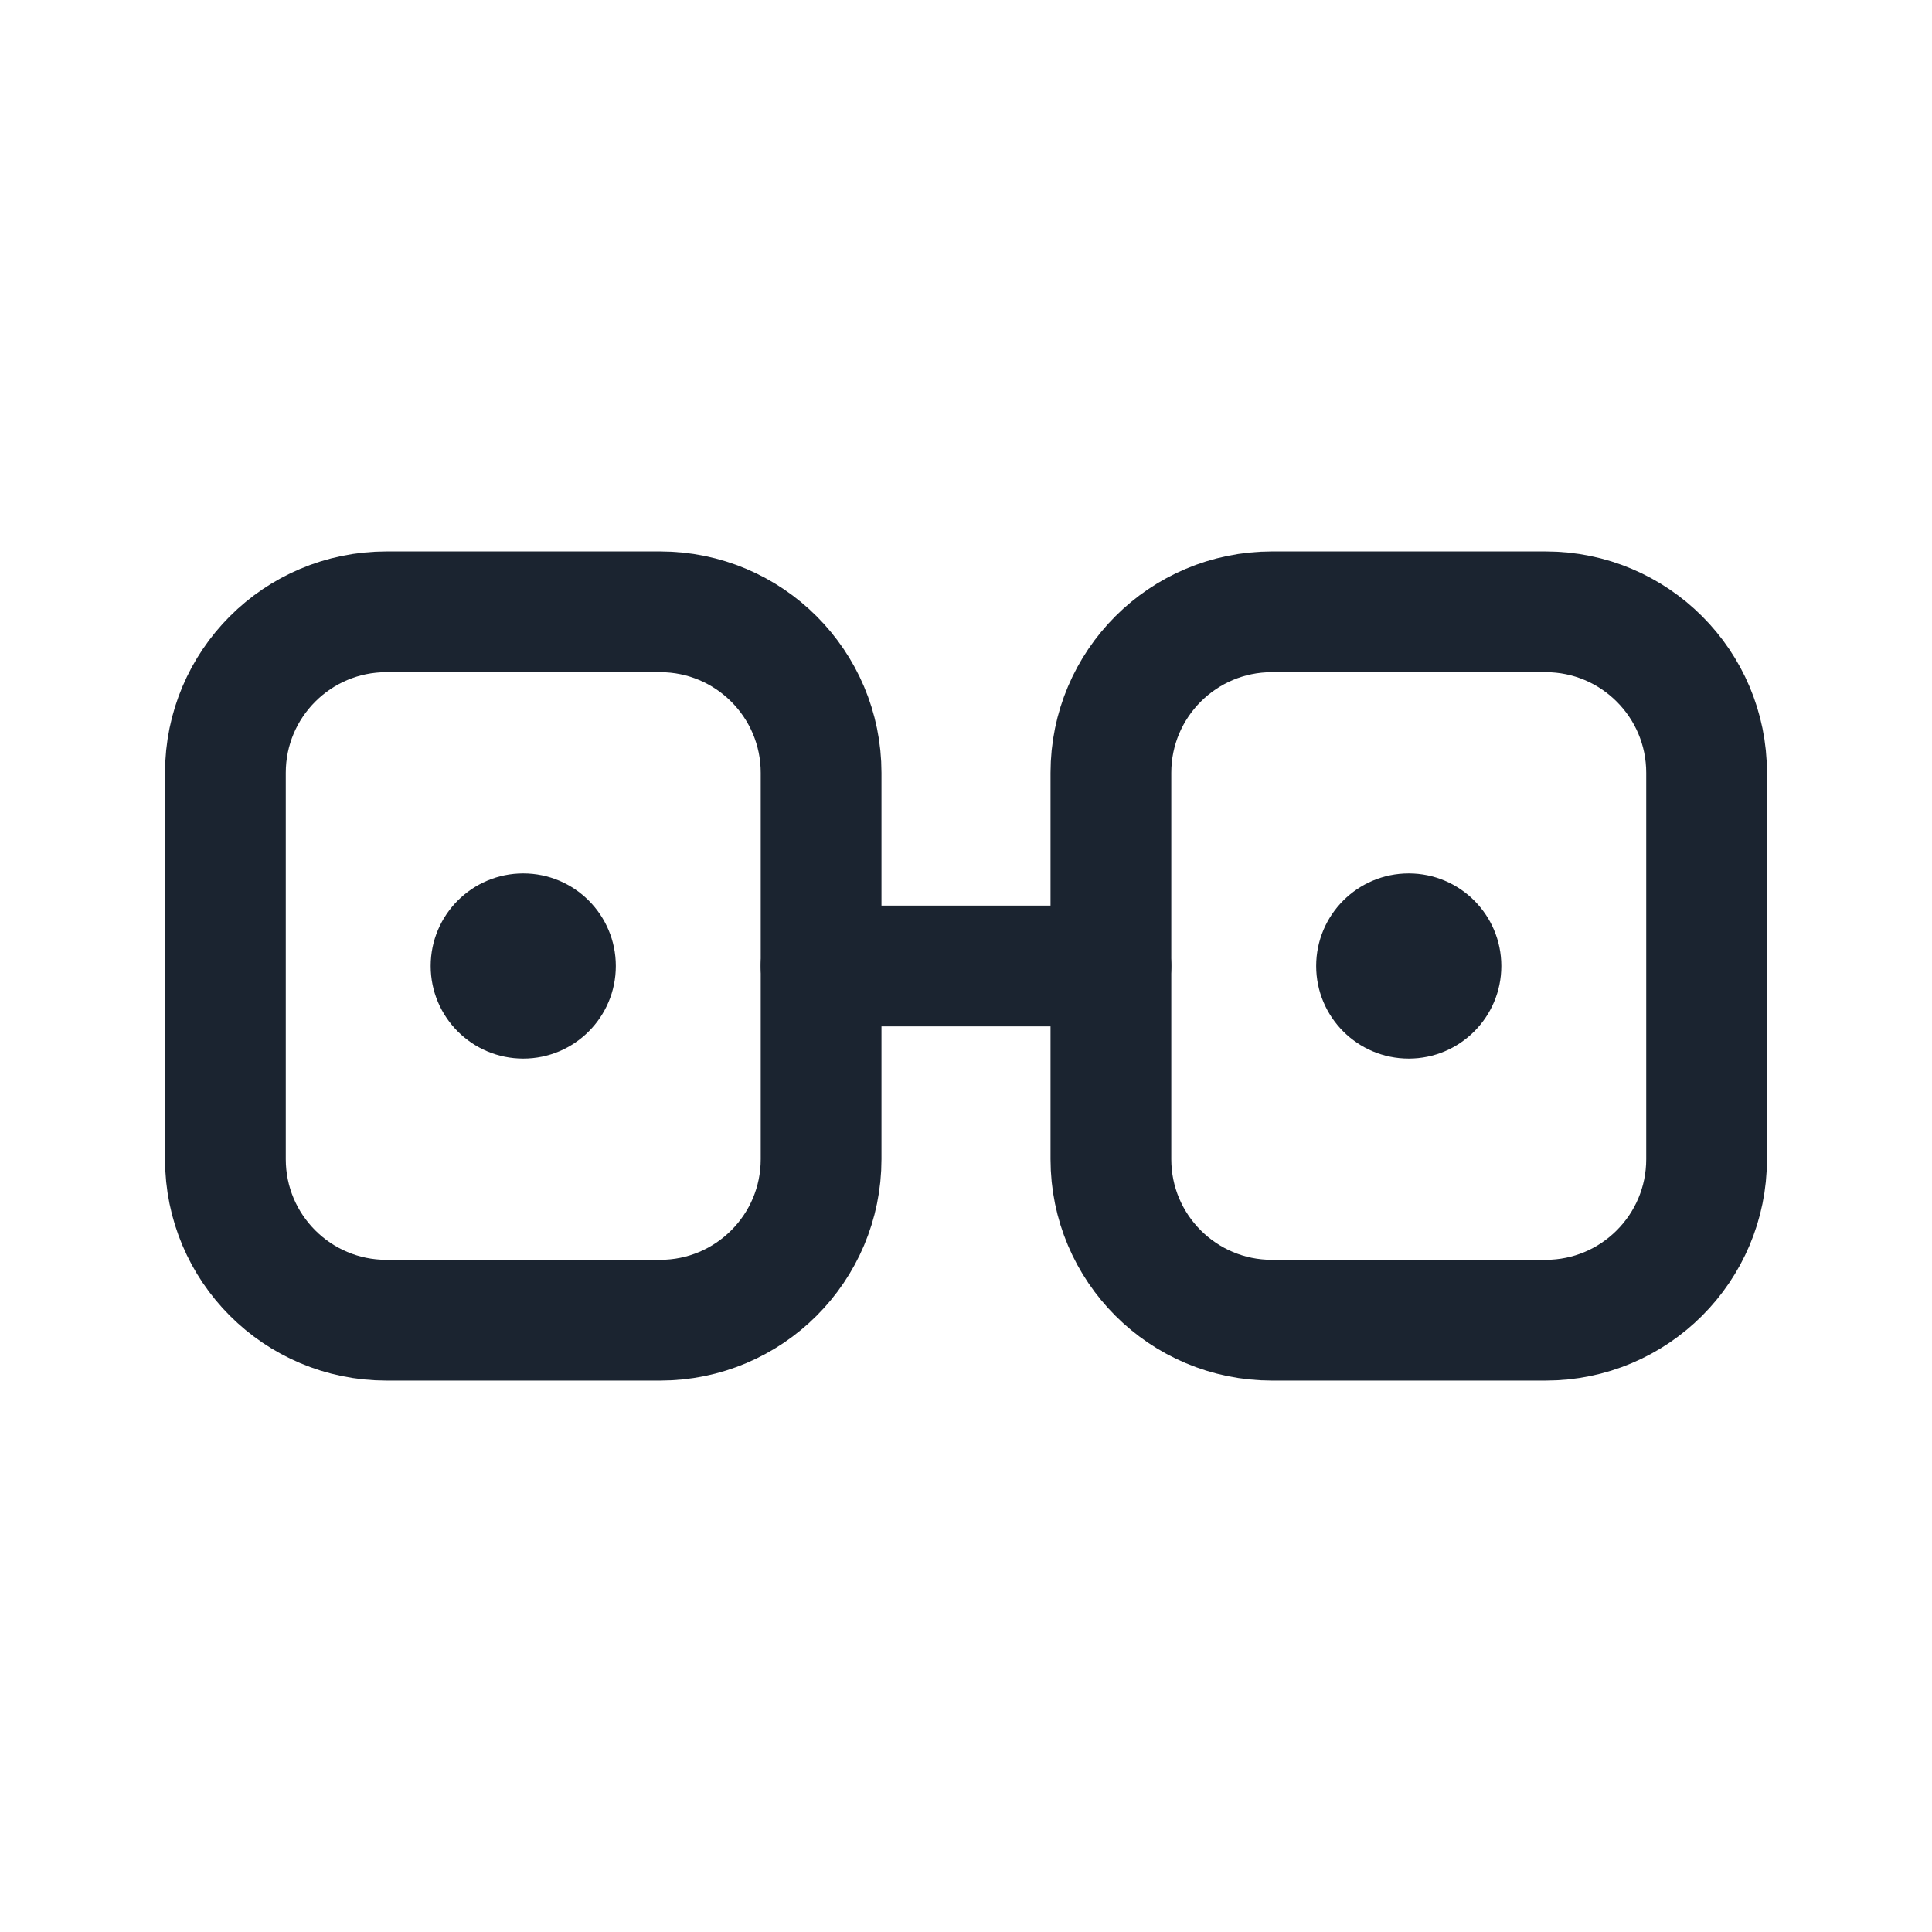
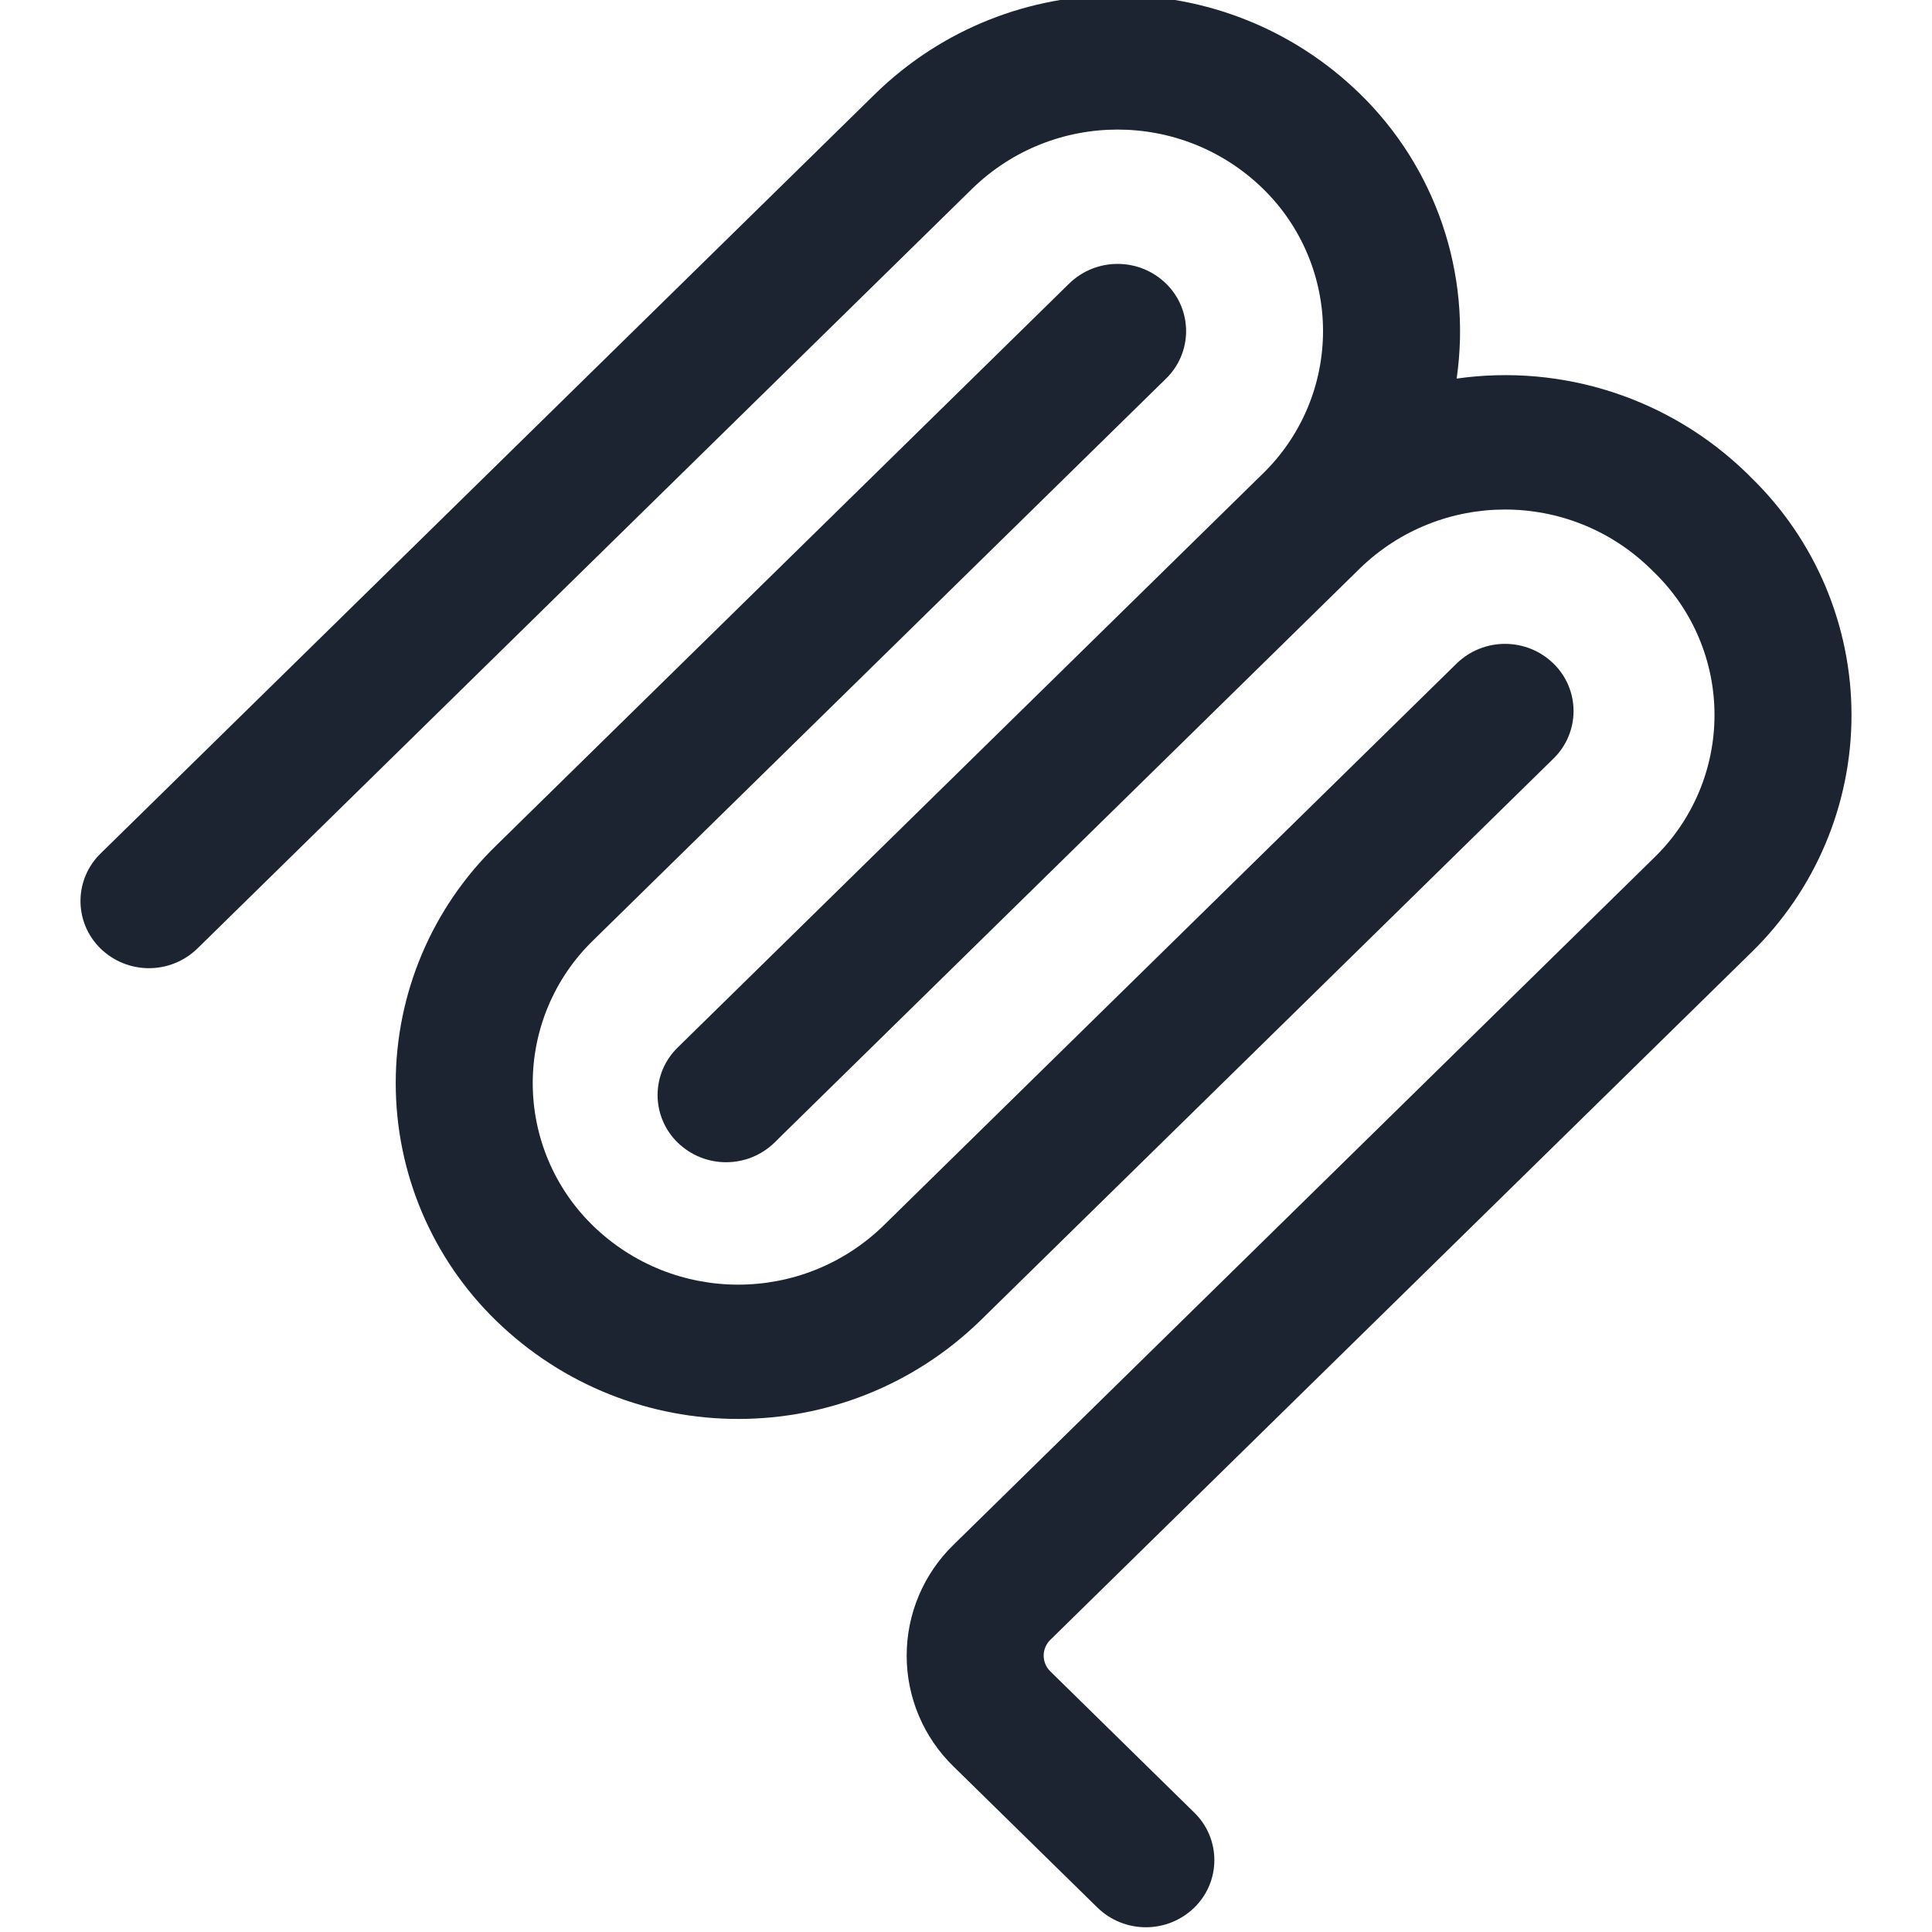
- <svg xmlns="http://www.w3.org/2000/svg" viewBox="0 0 24 24" fill="none">
-   <rect x="2.8" y="7.6" width="7.4" height="8.8" rx="2" stroke="#1b2430" stroke-width="1.5" />
-   <rect x="13.8" y="7.6" width="7.4" height="8.8" rx="2" stroke="#1b2430" stroke-width="1.5" />
-   <path d="M10.2 12h3.6" stroke="#1b2430" stroke-width="1.5" stroke-linecap="round" />
-   <circle cx="6.5" cy="12" r="1.15" fill="#1b2430" />
-   <circle cx="17.5" cy="12" r="1.15" fill="#1b2430" />
+ <svg xmlns="http://www.w3.org/2000/svg" viewBox="0 0 24 24" fill="#1b2430">
+   <path d="M15.688 2.343a2.588 2.588 0 00-3.61 0l-9.626 9.44a.863.863 0 01-1.203 0 .823.823 0 010-1.18l9.626-9.44a4.313 4.313 0 016.016 0 4.116 4.116 0 011.204 3.54 4.3 4.3 0 013.609 1.18l.05.05a4.115 4.115 0 010 5.9l-8.706 8.537a.274.274 0 000 .393l1.788 1.754a.823.823 0 010 1.18.863.863 0 01-1.203 0l-1.788-1.753a1.92 1.92 0 010-2.754l8.706-8.538a2.47 2.47 0 000-3.54l-.05-.049a2.588 2.588 0 00-3.607-.003l-7.172 7.034-.002.002-.098.097a.863.863 0 01-1.204 0 .823.823 0 010-1.18l7.273-7.133a2.47 2.47 0 00-.003-3.537z" />
+   <path d="M14.485 4.703a.823.823 0 000-1.18.863.863 0 00-1.204 0l-7.119 6.982a4.115 4.115 0 000 5.9 4.314 4.314 0 006.016 0l7.12-6.982a.823.823 0 000-1.18.863.863 0 00-1.204 0l-7.119 6.982a2.588 2.588 0 01-3.61 0 2.47 2.47 0 010-3.54l7.12-6.982z" />
</svg>
